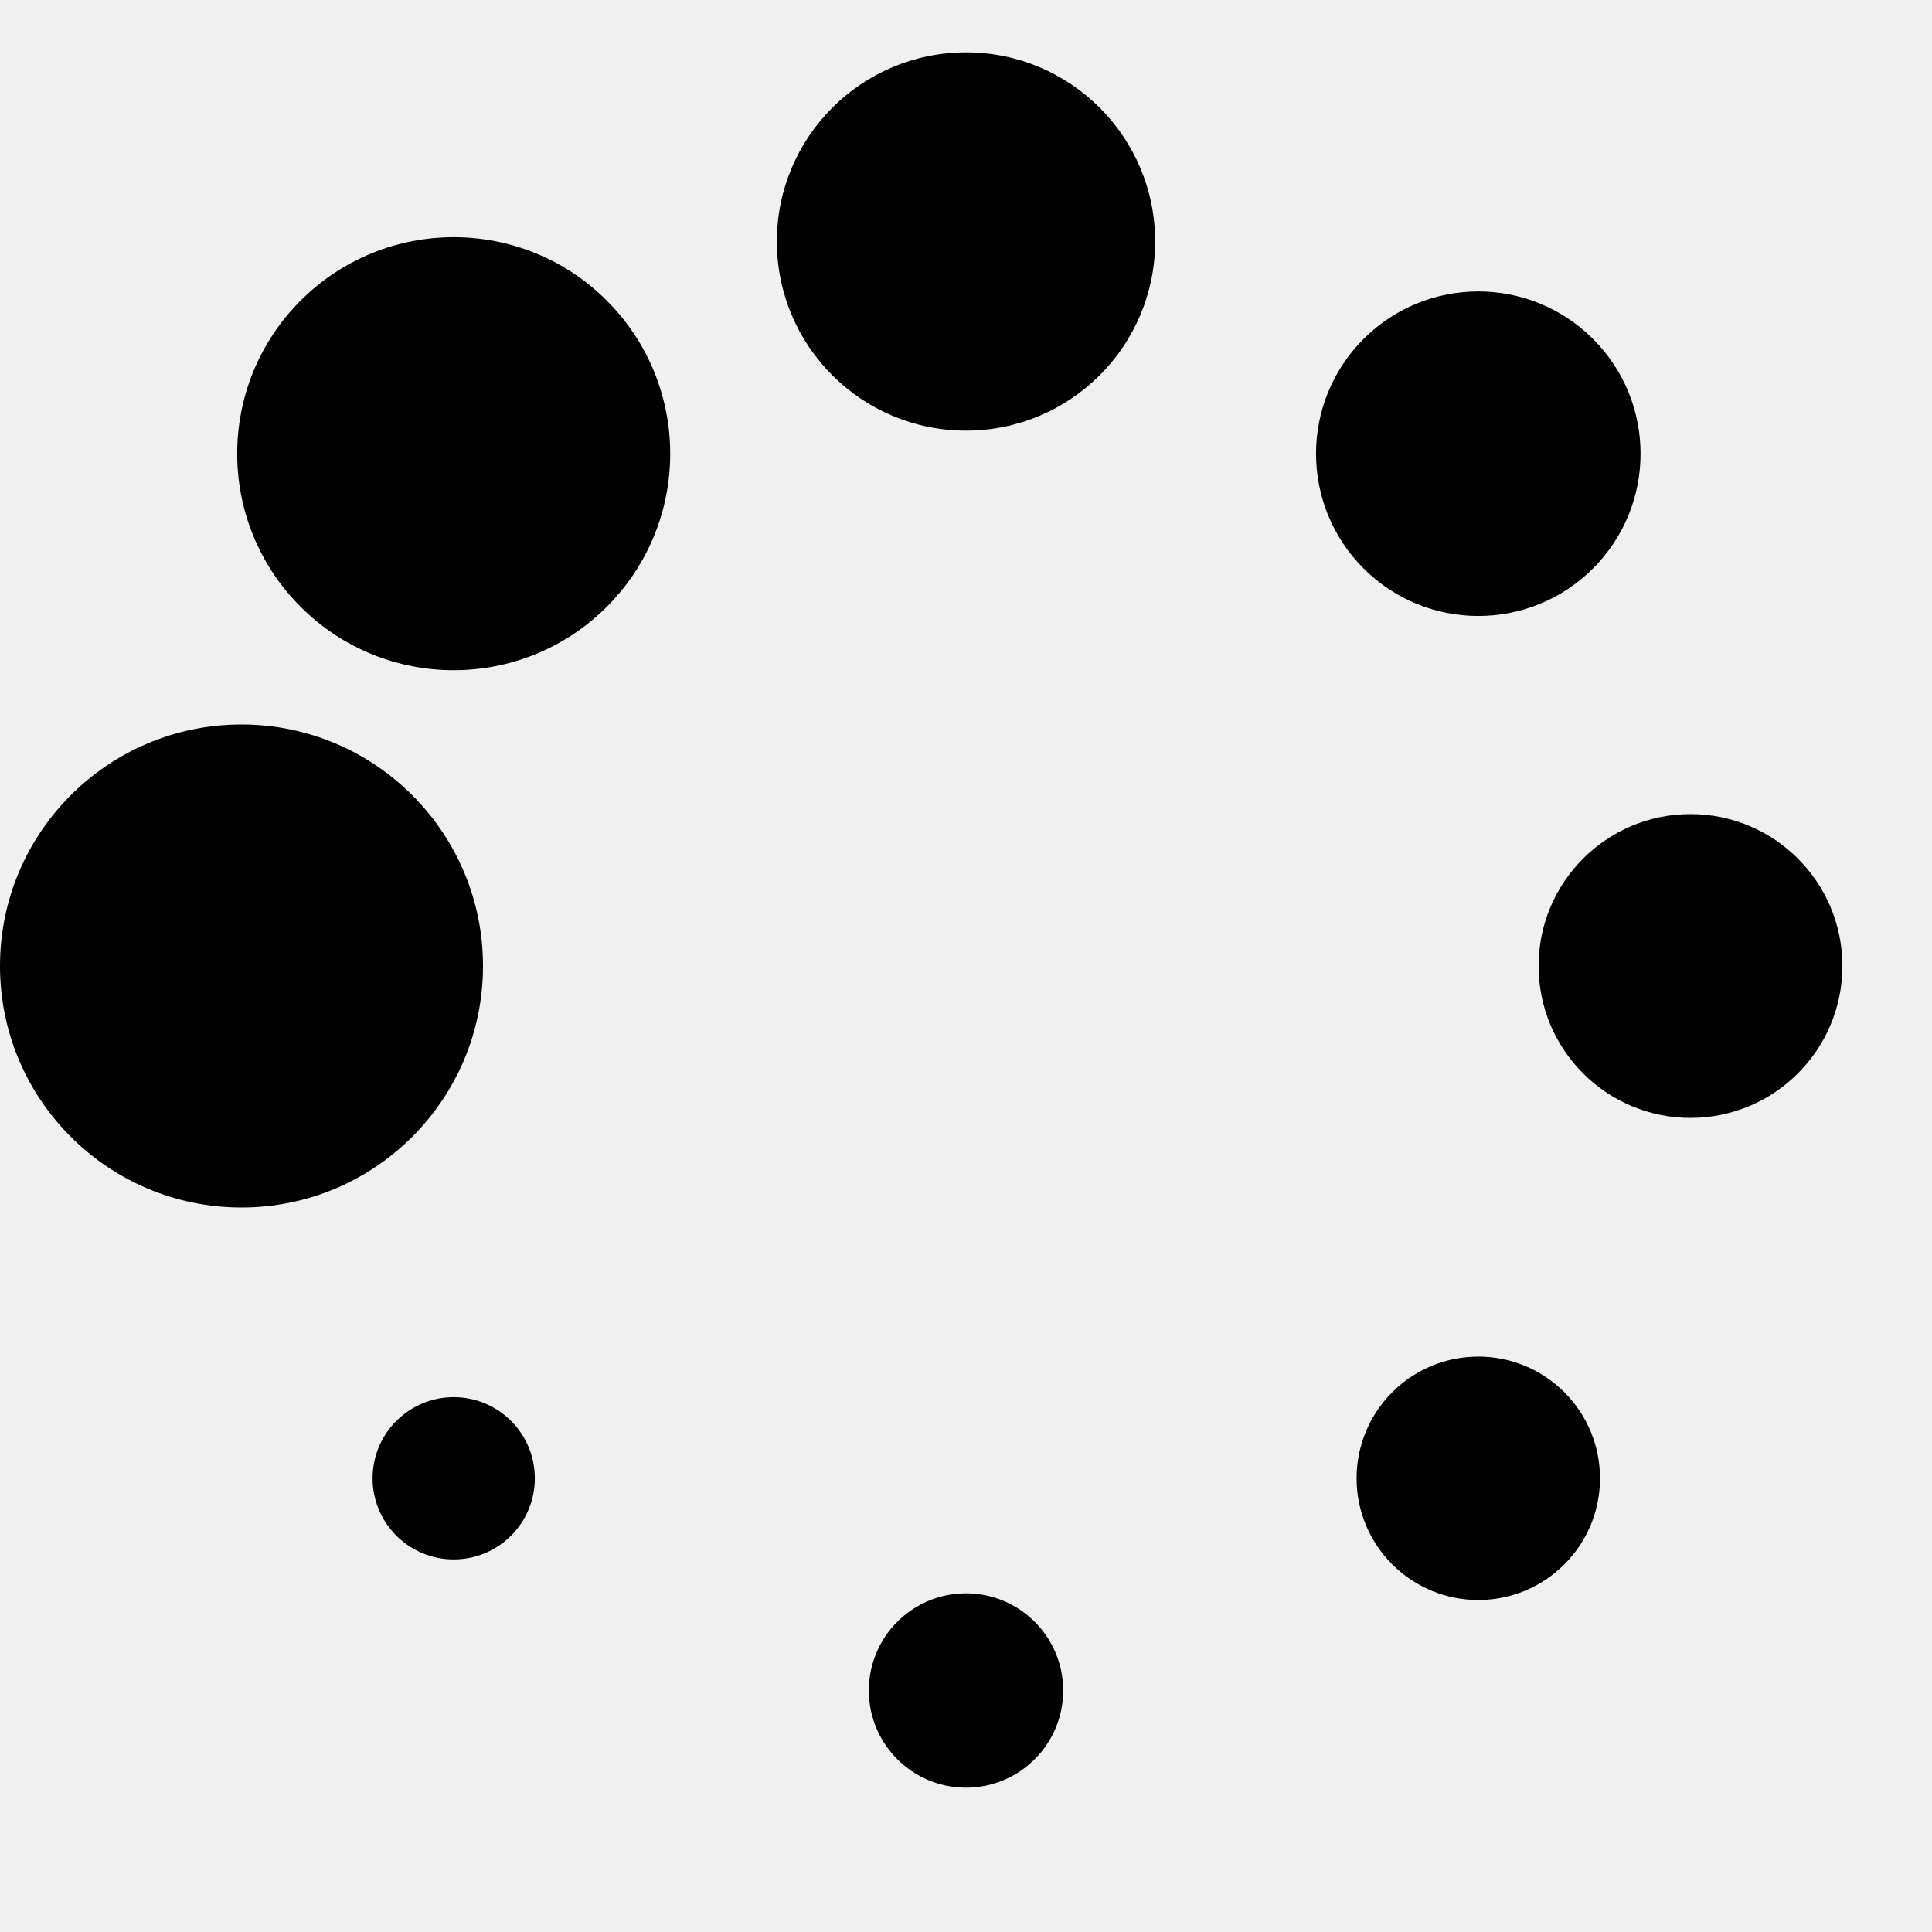
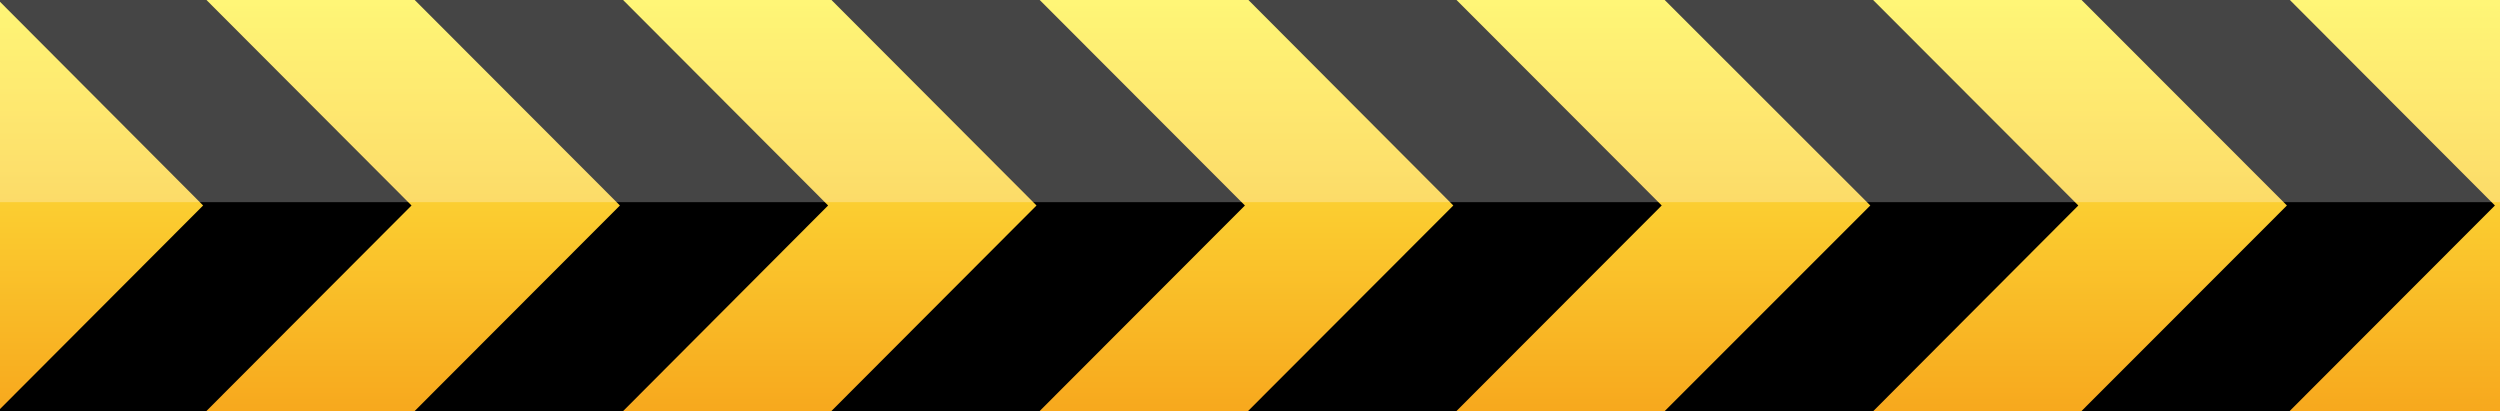
- <svg xmlns="http://www.w3.org/2000/svg" version="1.0" width="64px" height="64px" viewBox="0 0 128 128" xml:space="preserve">
+ <svg xmlns="http://www.w3.org/2000/svg" version="1.0" width="146px" height="24px" viewBox="0 0 128 21" xml:space="preserve">
+   <linearGradient id="linear-gradient" gradientTransform="rotate(90)">
+     <stop offset="0%" stop-color="#fff646" />
+     <stop offset="100%" stop-color="#f7a61c" />
+   </linearGradient>
+   <path d="M-1.38-1.03h130.06V21.7H-1.38" fill="url(#linear-gradient)" />
  <g>
-     <circle cx="16" cy="64" r="16" fill="#000000" fill-opacity="1" />
-     <circle cx="16" cy="64" r="14.344" fill="#000000" fill-opacity="1" transform="rotate(45 64 64)" />
-     <circle cx="16" cy="64" r="12.531" fill="#000000" fill-opacity="1" transform="rotate(90 64 64)" />
-     <circle cx="16" cy="64" r="10.75" fill="#000000" fill-opacity="1" transform="rotate(135 64 64)" />
-     <circle cx="16" cy="64" r="10.063" fill="#000000" fill-opacity="1" transform="rotate(180 64 64)" />
-     <circle cx="16" cy="64" r="8.063" fill="#000000" fill-opacity="1" transform="rotate(225 64 64)" />
-     <circle cx="16" cy="64" r="6.438" fill="#000000" fill-opacity="1" transform="rotate(270 64 64)" />
-     <circle cx="16" cy="64" r="5.375" fill="#000000" fill-opacity="1" transform="rotate(315 64 64)" />
-     <animateTransform attributeName="transform" type="rotate" values="0 64 64;315 64 64;270 64 64;225 64 64;180 64 64;135 64 64;90 64 64;45 64 64" calcMode="discrete" dur="480ms" repeatCount="indefinite" />
+     <path d="M10.4 10.5L-3.86-3.8H6.8l14.27 14.3L6.8 24.8H-3.87zm21.34 0L17.46-3.8h10.67L42.4 10.5 28.14 24.8H17.46zm21.33 0L38.8-3.8h10.66l14.28 14.3-14.28 14.3H38.8zm21.34 0L60.15-3.8H70.8l14.28 14.3L70.8 24.8H60.13zm21.35 0L81.45-3.8h10.68l14.28 14.3-14.26 14.3H81.46zm21.33 0L102.8-3.8h10.67l14.27 14.3-14.28 14.3H102.8zm-128 0L-25.2-3.8h10.67L-.26 10.5l-14.28 14.3H-25.2z" />
+     <animateTransform attributeName="transform" type="translate" from="0 0" to="21.5 0" dur="900ms" repeatCount="indefinite" />
  </g>
+   <path d="M-.7-.7h129.4v11.03H-.7V-.7z" fill="#fff" opacity="0.27" />
</svg>
